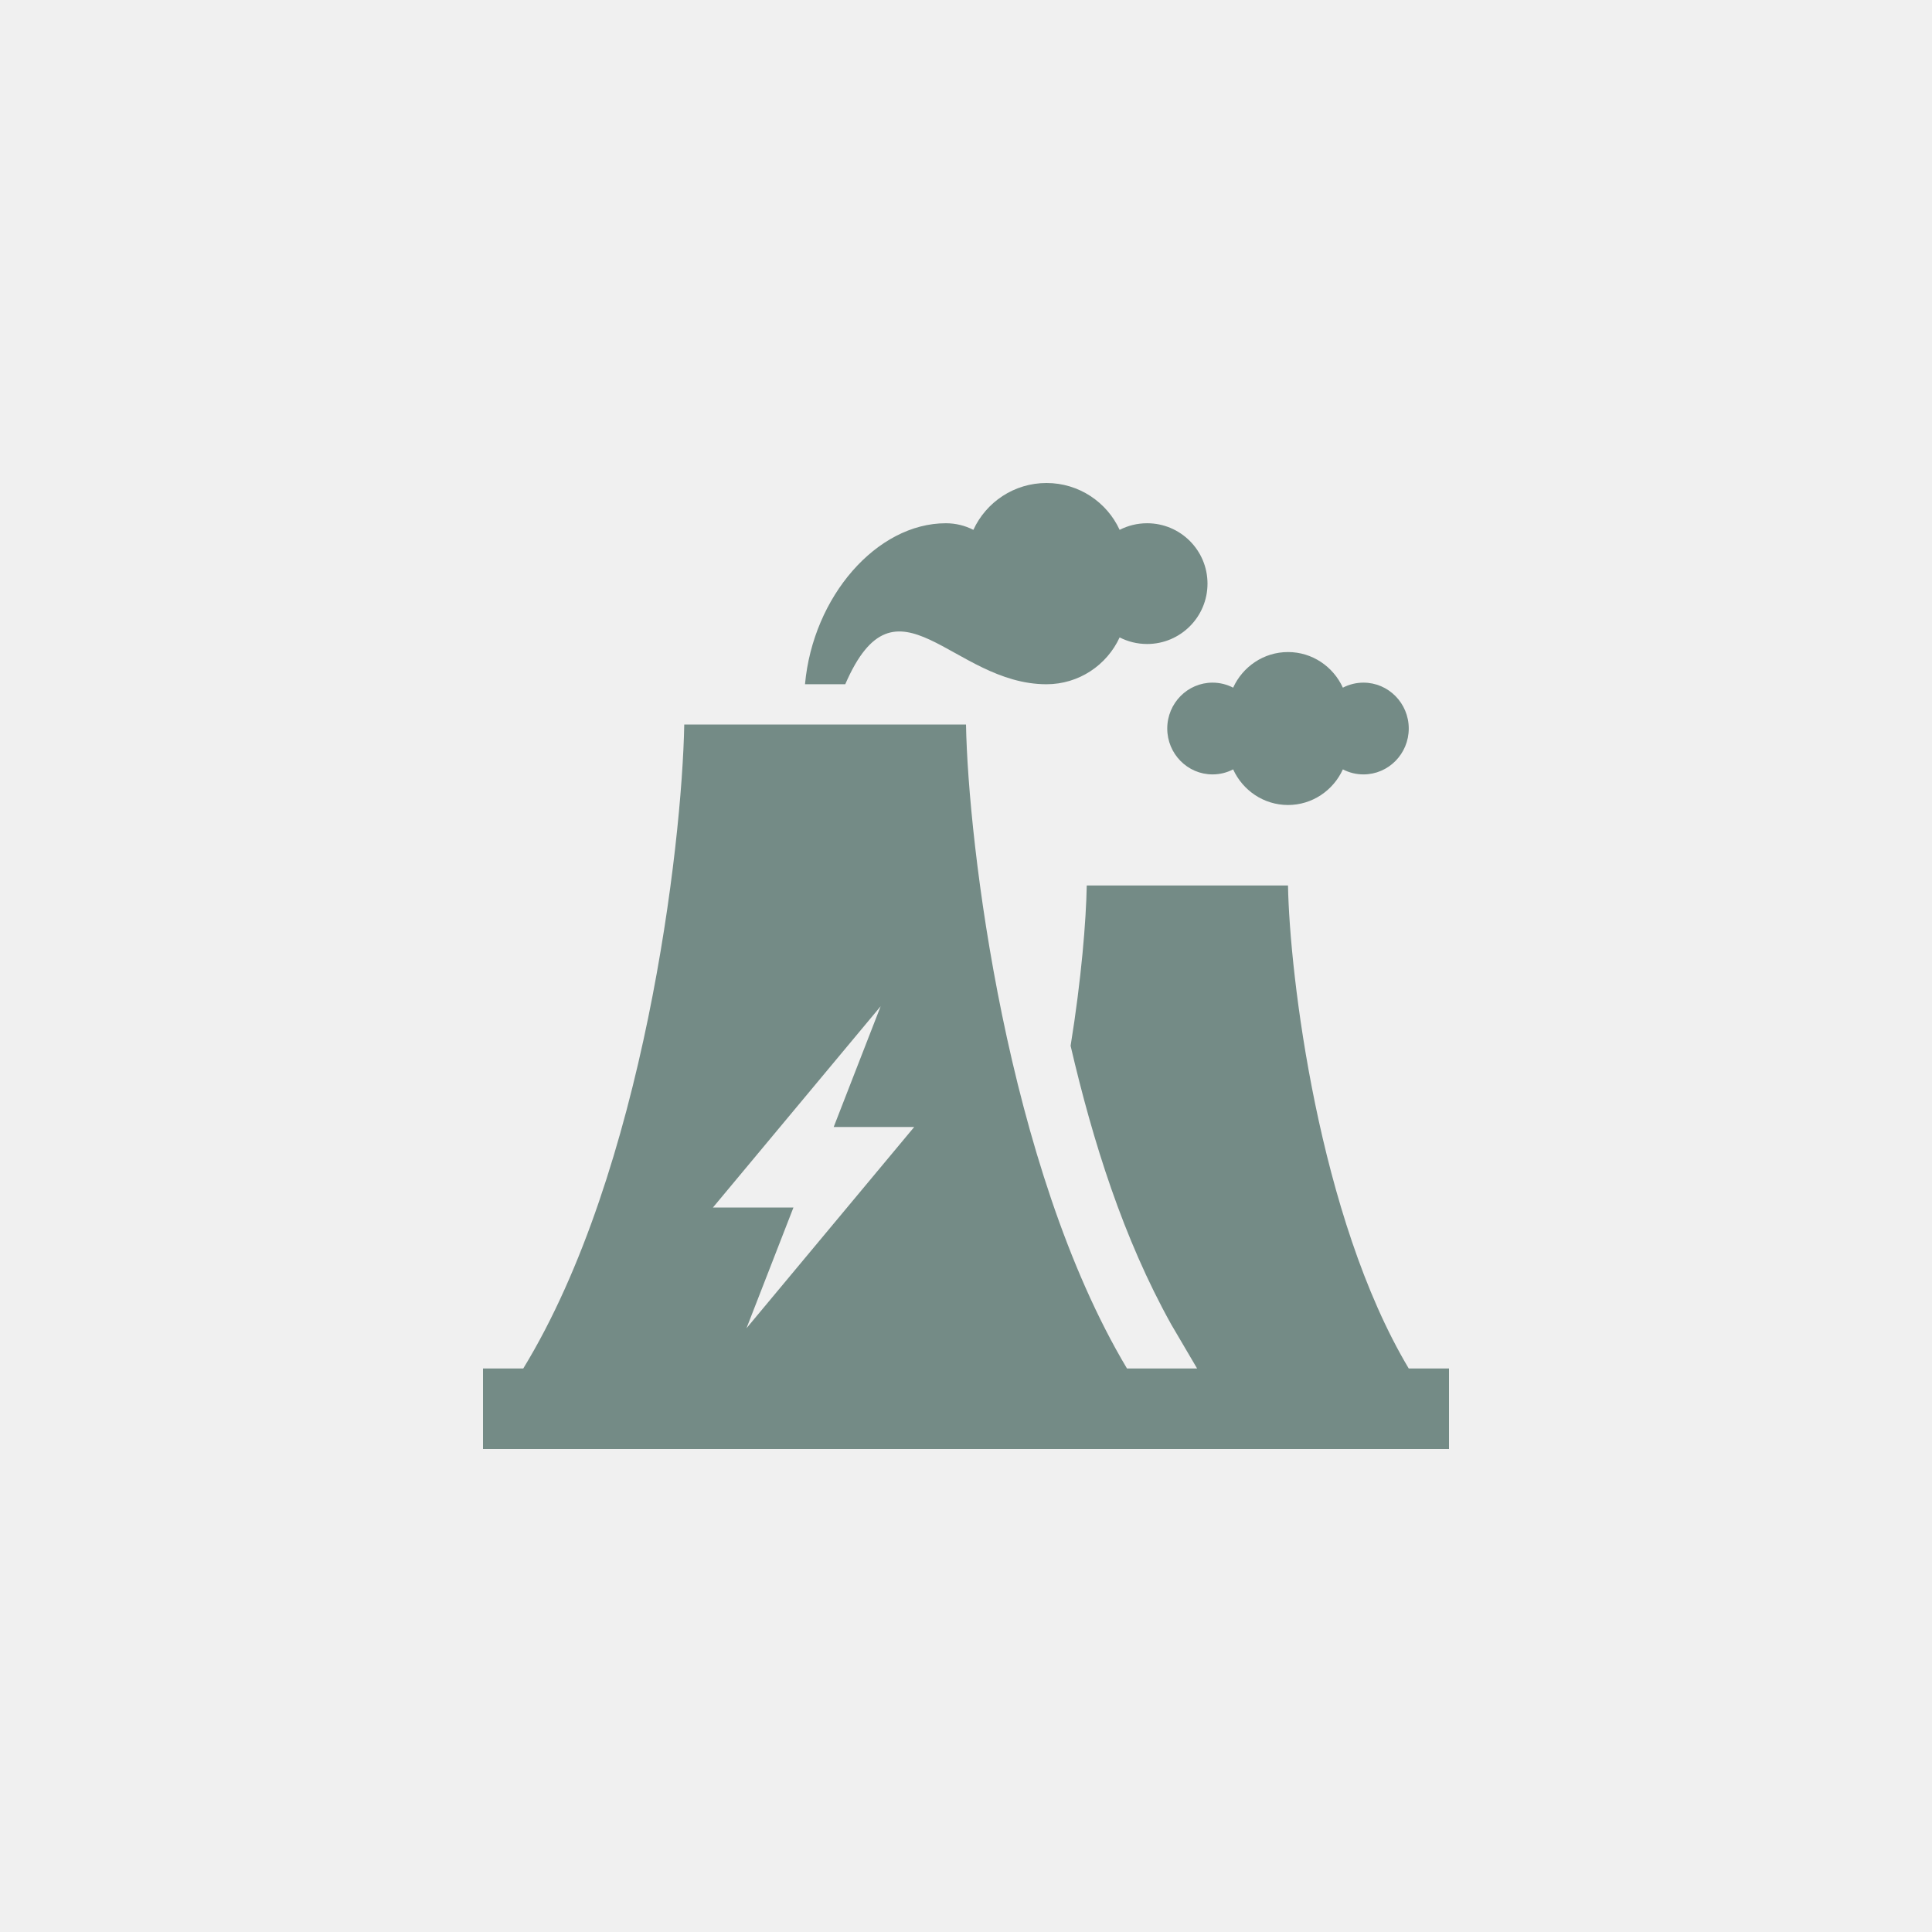
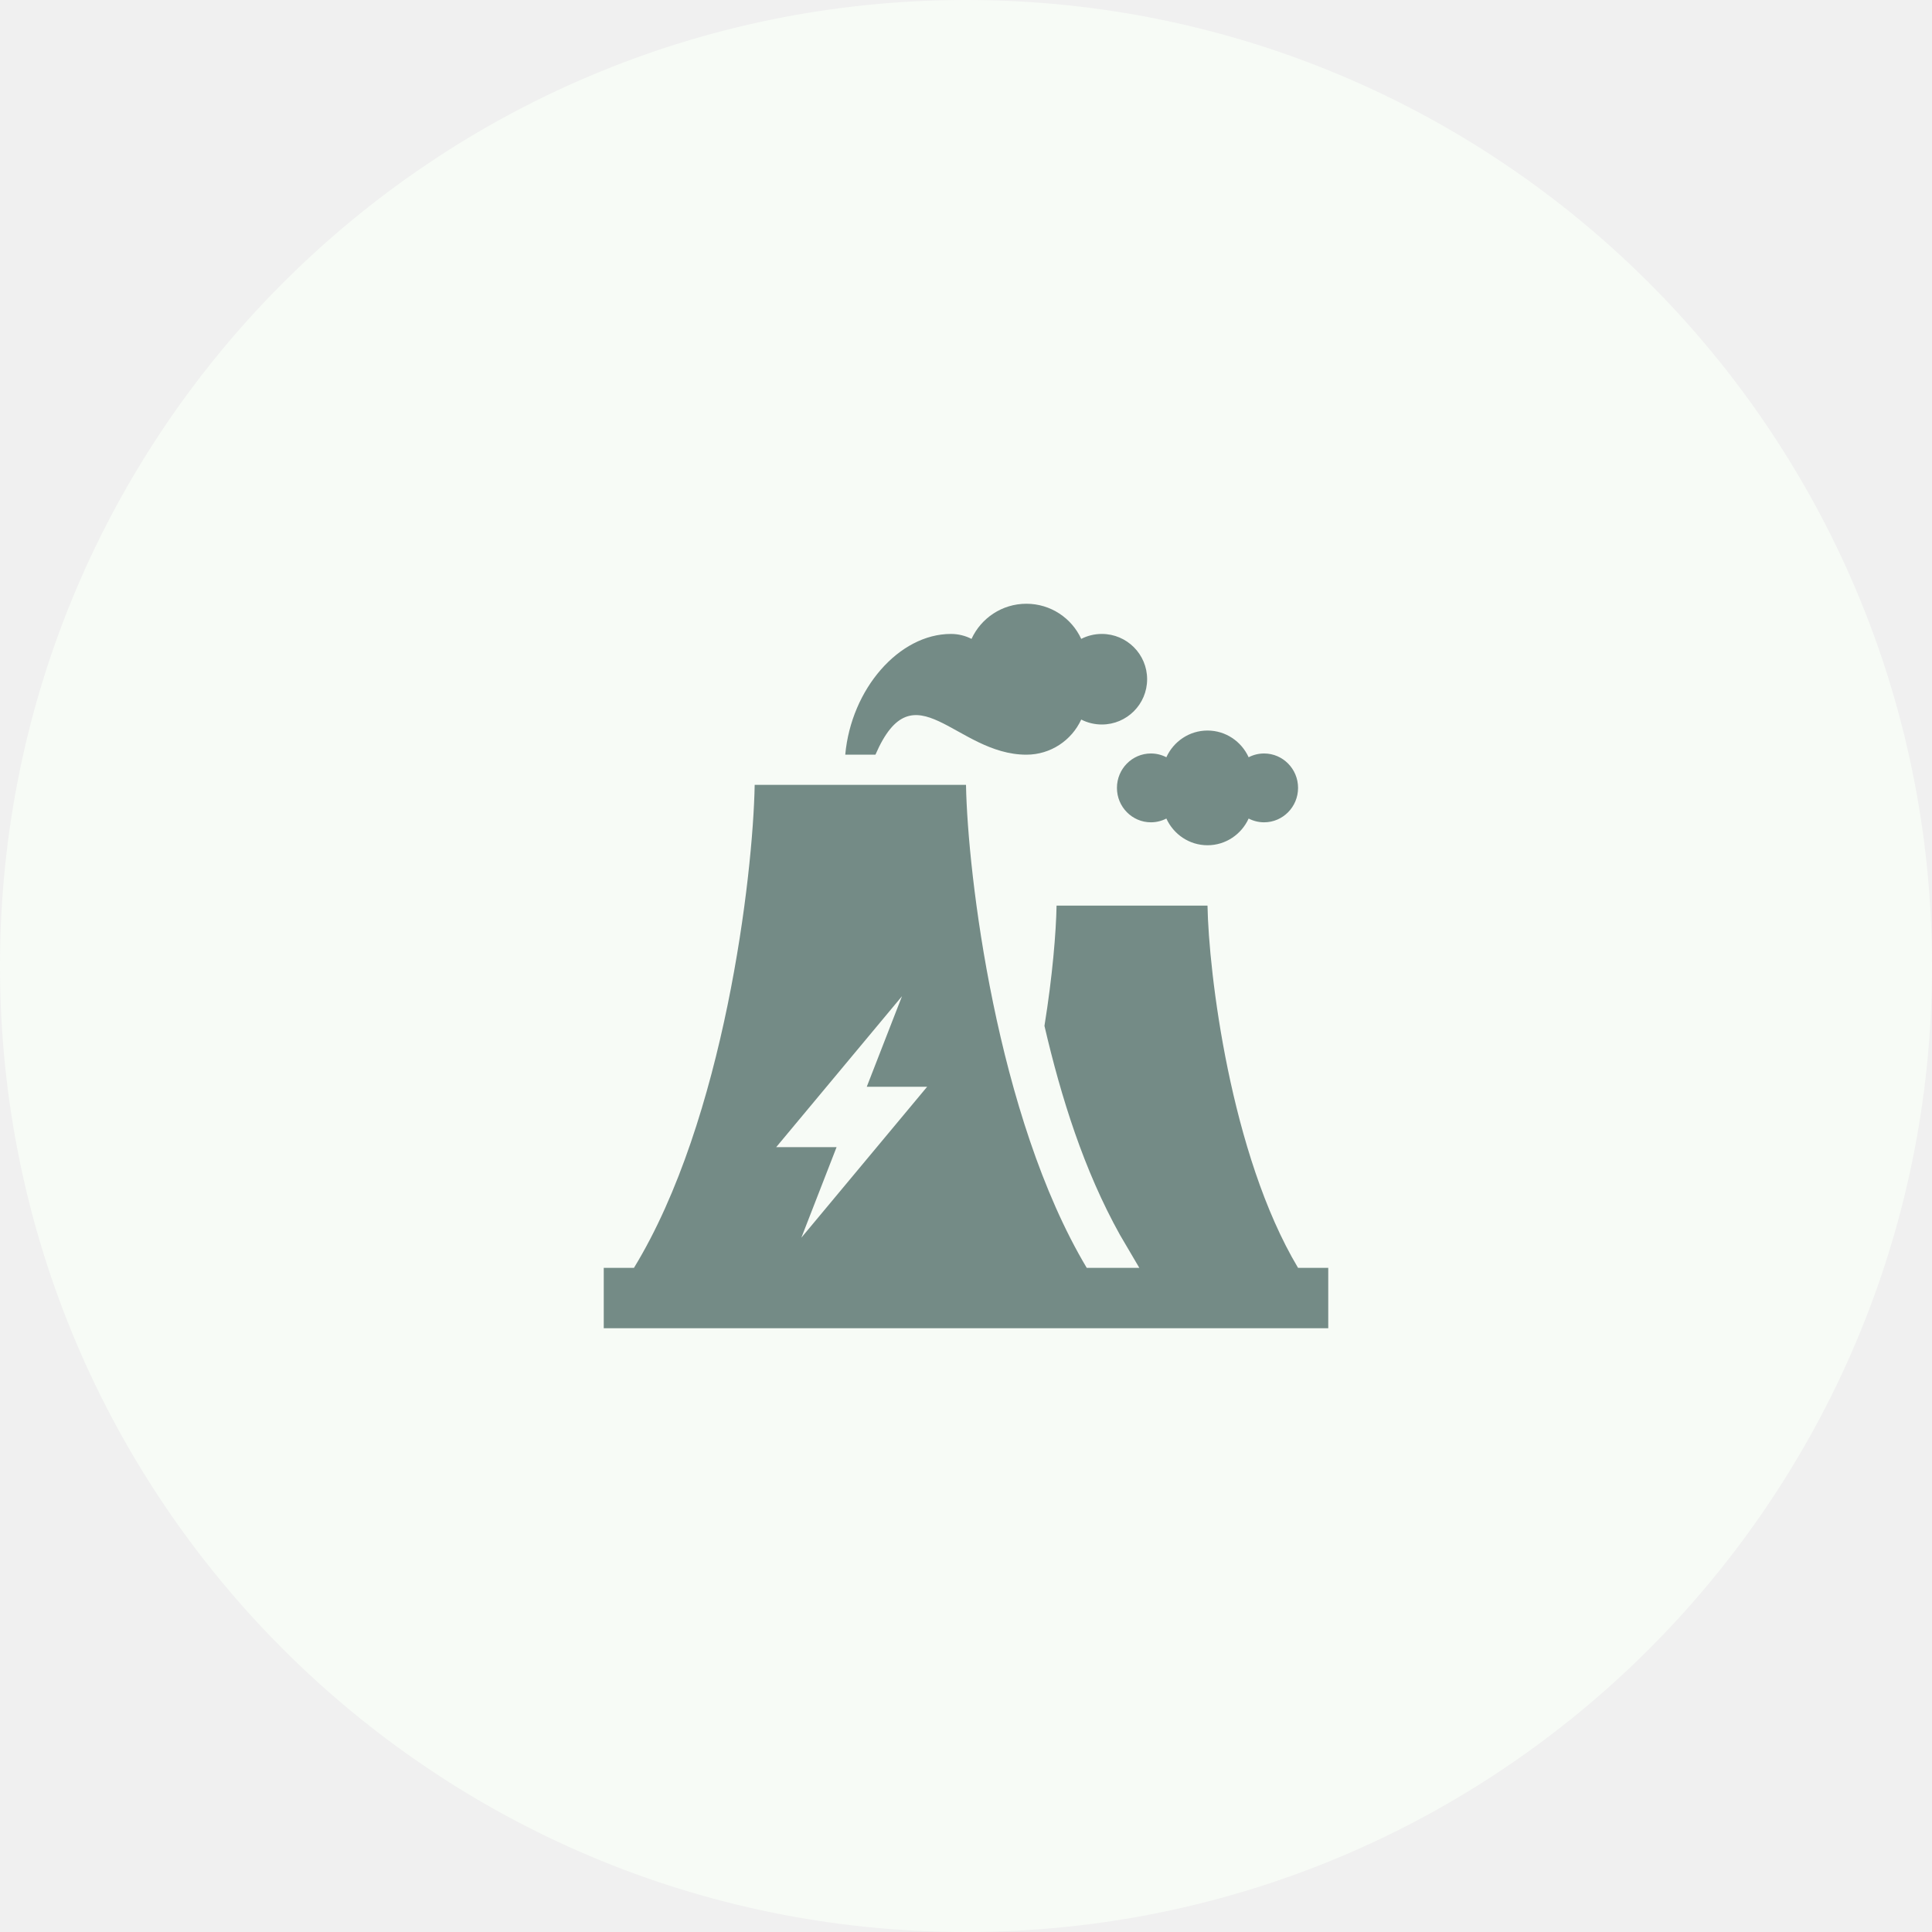
- <svg xmlns="http://www.w3.org/2000/svg" width="48" height="48" viewBox="0 0 48 48" fill="none">
-   <g clip-path="url(#clip0_776_6338)">
-     <path fill-rule="evenodd" clip-rule="evenodd" d="M36 36H12V34H13C15.996 29.096 16.945 21.015 17 18H24C24.054 20.94 25.005 28.982 28 34H29.742L29.1 32.907C27.905 30.762 27.152 28.361 26.599 25.983C26.867 24.324 26.984 22.877 27 22H32C32.04 24.205 32.753 30.236 35 34H36V36ZM17.713 30H19.713L18.546 33L22.713 28H20.713L21.88 25L17.713 30ZM30.637 17.085C30.875 16.563 31.396 16.2 32 16.2C32.604 16.2 33.125 16.563 33.363 17.085C33.517 17.005 33.691 16.96 33.875 16.96C34.496 16.96 35 17.471 35 18.1C35 18.729 34.496 19.24 33.875 19.24C33.691 19.24 33.517 19.195 33.363 19.115C33.125 19.637 32.604 20 32 20C31.396 20 30.875 19.637 30.637 19.115C30.483 19.195 30.309 19.24 30.125 19.24C29.504 19.24 29 18.729 29 18.1C29 17.471 29.504 16.96 30.125 16.96C30.309 16.96 30.483 17.005 30.637 17.085ZM20 17C20.198 14.818 21.785 13 23.5 13C23.746 13 23.978 13.059 24.183 13.164C24.499 12.477 25.194 12 26 12C26.806 12 27.501 12.477 27.817 13.164C28.022 13.059 28.254 13 28.5 13C29.328 13 30 13.672 30 14.5C30 15.328 29.328 16 28.5 16C28.254 16 28.022 15.941 27.817 15.836C27.501 16.523 26.806 17 26 17C23.655 17 22.278 14.049 21 17H20Z" fill="#748B86" />
+ <svg xmlns="http://www.w3.org/2000/svg" width="64" height="64" viewBox="0 0 64 64" fill="none">
+   <rect width="64" height="64" rx="32" fill="#F7FBF6" />
+   <g clip-path="url(#clip0_448_6234)">
+     <path fill-rule="evenodd" clip-rule="evenodd" d="M44 44H20V42H21C23.996 37.096 24.945 29.015 25 26H32C32.054 28.94 33.005 36.982 36 42H37.742L37.1 40.907C35.905 38.762 35.152 36.361 34.599 33.983C34.867 32.324 34.984 30.877 35 30H40C40.04 32.205 40.753 38.236 43 42H44V44ZM25.713 38H27.713L26.546 41L30.713 36H28.713L29.88 33L25.713 38ZM38.637 25.085C38.875 24.563 39.396 24.2 40 24.2C40.604 24.2 41.125 24.563 41.363 25.085C41.517 25.005 41.691 24.96 41.875 24.96C42.496 24.96 43 25.471 43 26.1C43 26.729 42.496 27.24 41.875 27.24C41.691 27.24 41.517 27.195 41.363 27.115C41.125 27.637 40.604 28 40 28C39.396 28 38.875 27.637 38.637 27.115C38.483 27.195 38.309 27.24 38.125 27.24C37.504 27.24 37 26.729 37 26.1C37 25.471 37.504 24.96 38.125 24.96C38.309 24.96 38.483 25.005 38.637 25.085ZM28 25C28.198 22.818 29.785 21 31.5 21C31.746 21 31.978 21.059 32.183 21.164C32.499 20.477 33.194 20 34 20C34.806 20 35.501 20.477 35.817 21.164C36.022 21.059 36.254 21 36.5 21C37.328 21 38 21.672 38 22.5C38 23.328 37.328 24 36.5 24C36.254 24 36.022 23.941 35.817 23.836C35.501 24.523 34.806 25 34 25C31.655 25 30.278 22.049 29 25H28Z" fill="#748B86" />
  </g>
  <defs>
-     <clipPath id="clip0_776_6338">
-       <rect width="24" height="24" fill="white" transform="translate(12 12)" />
+     <clipPath id="clip0_448_6234">
+       <rect width="24" height="24" fill="white" transform="translate(20 20)" />
    </clipPath>
  </defs>
</svg>
